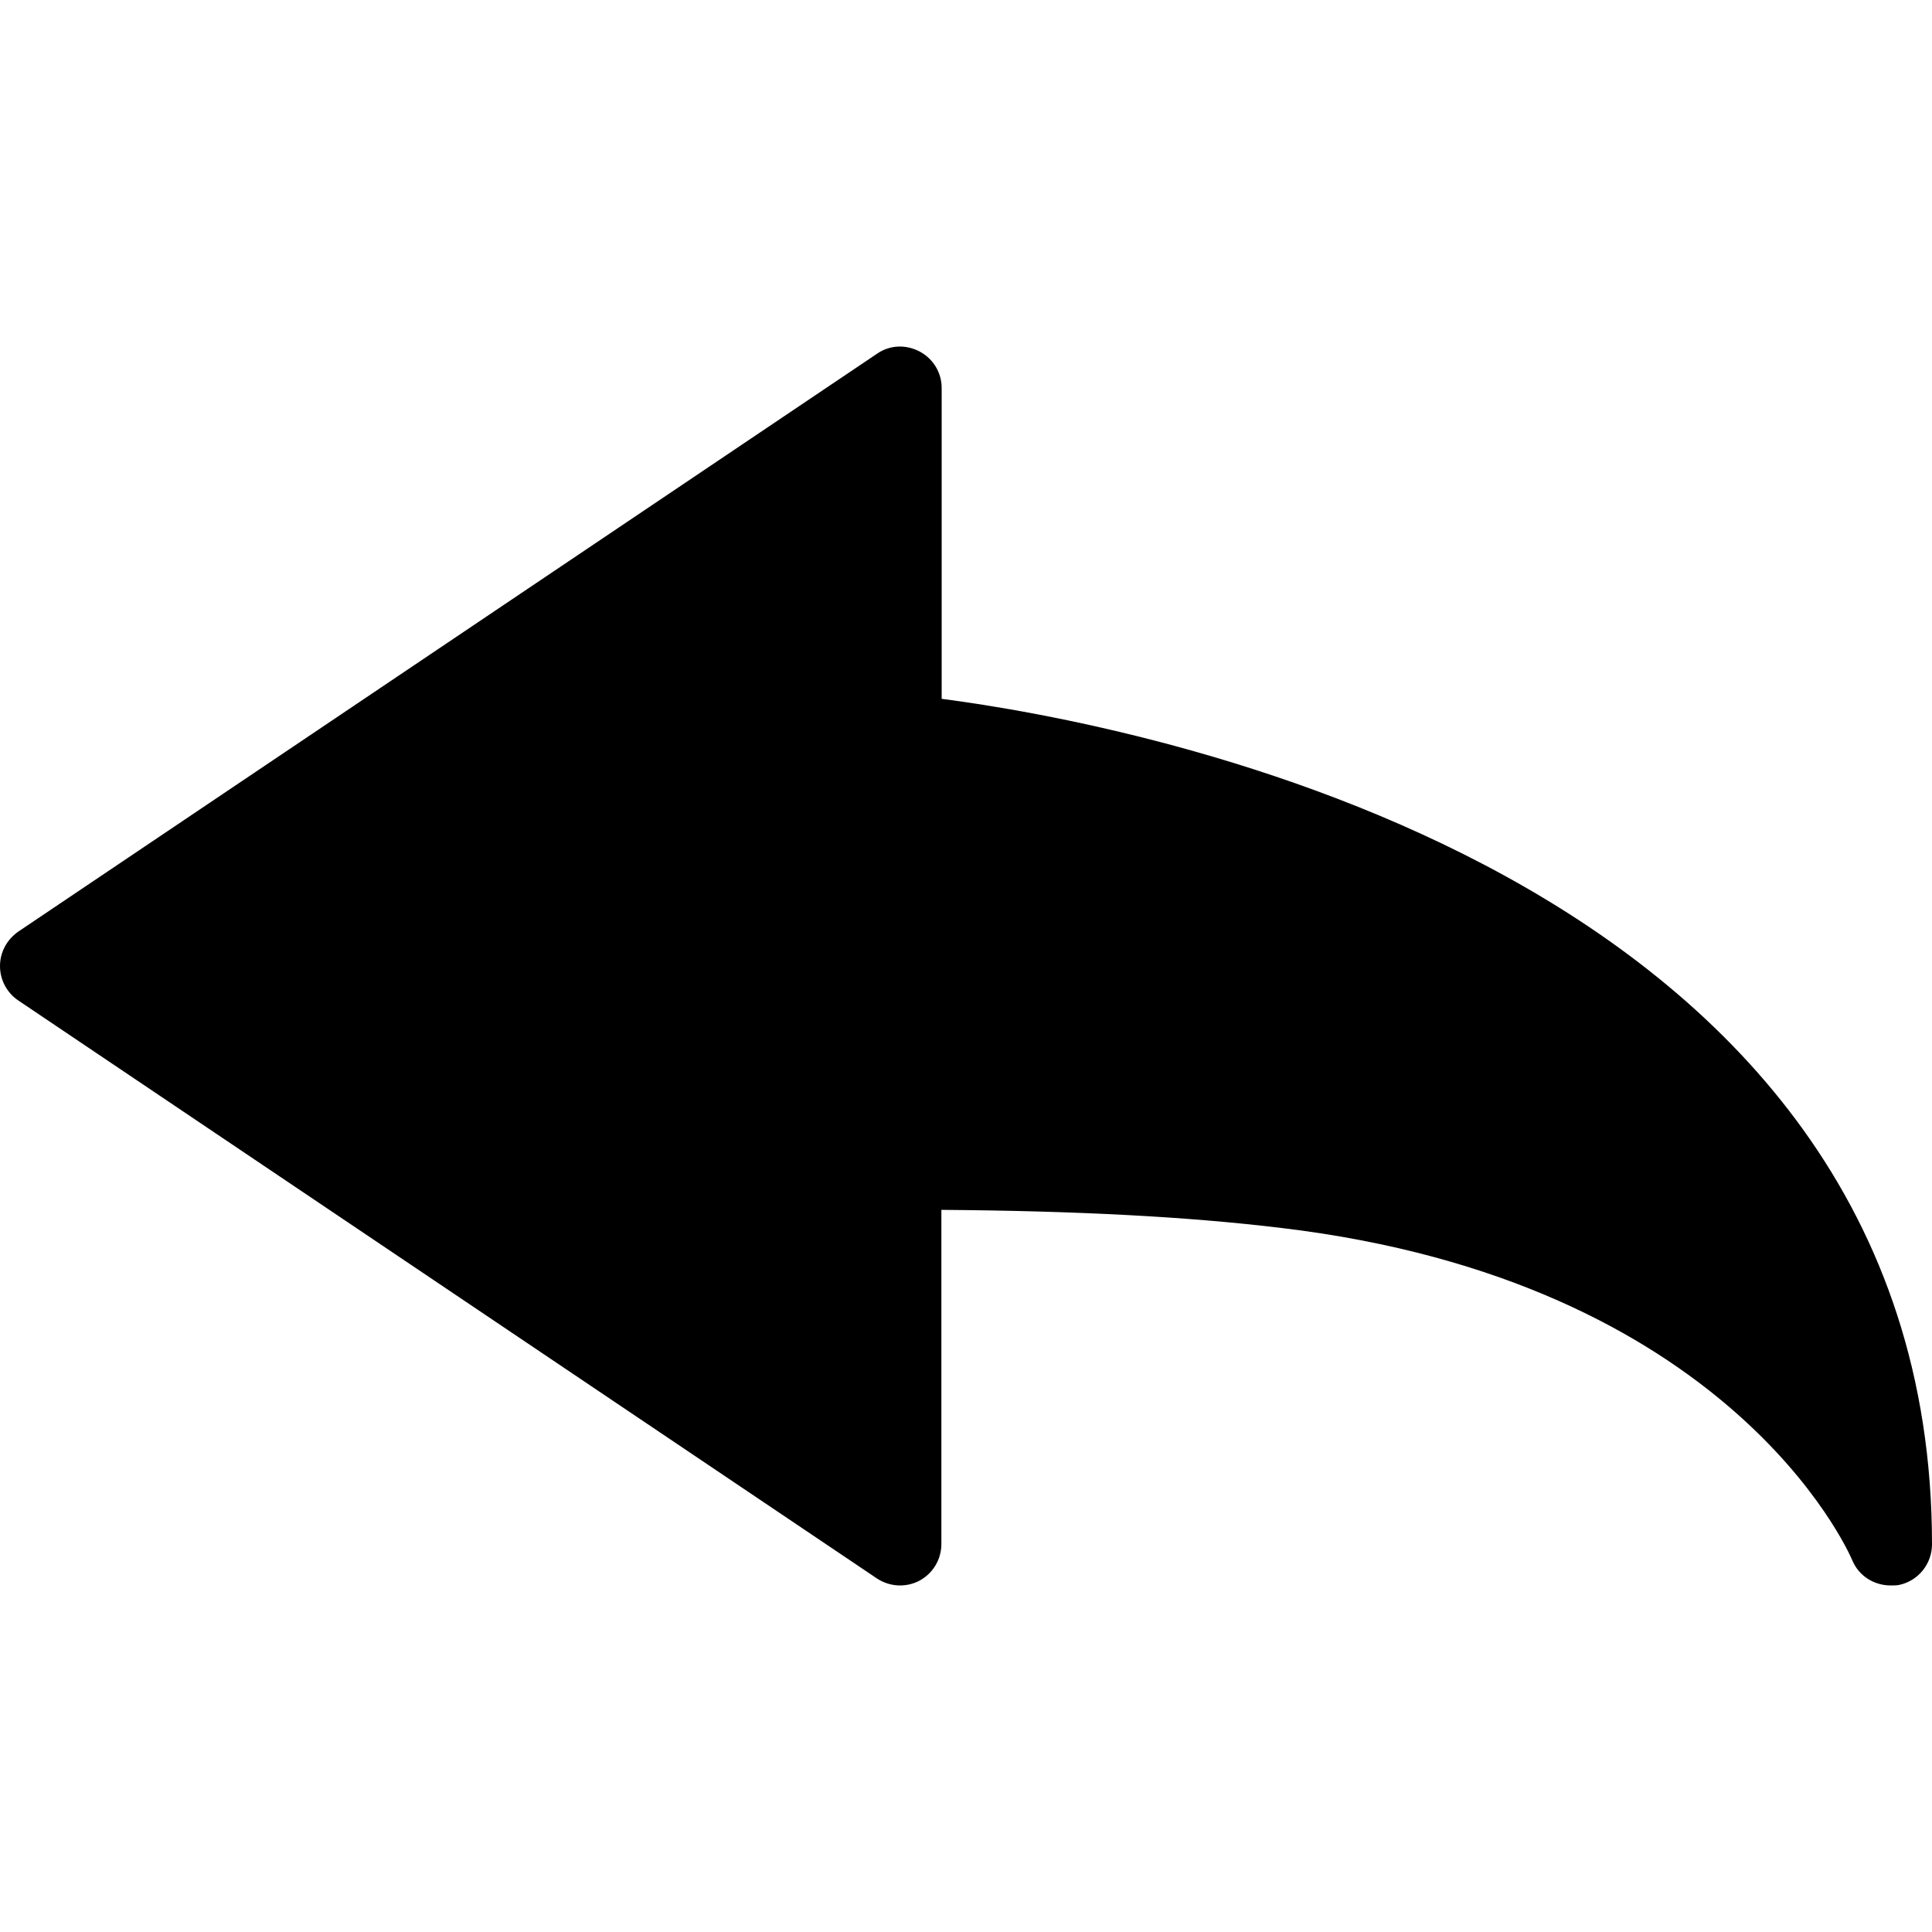
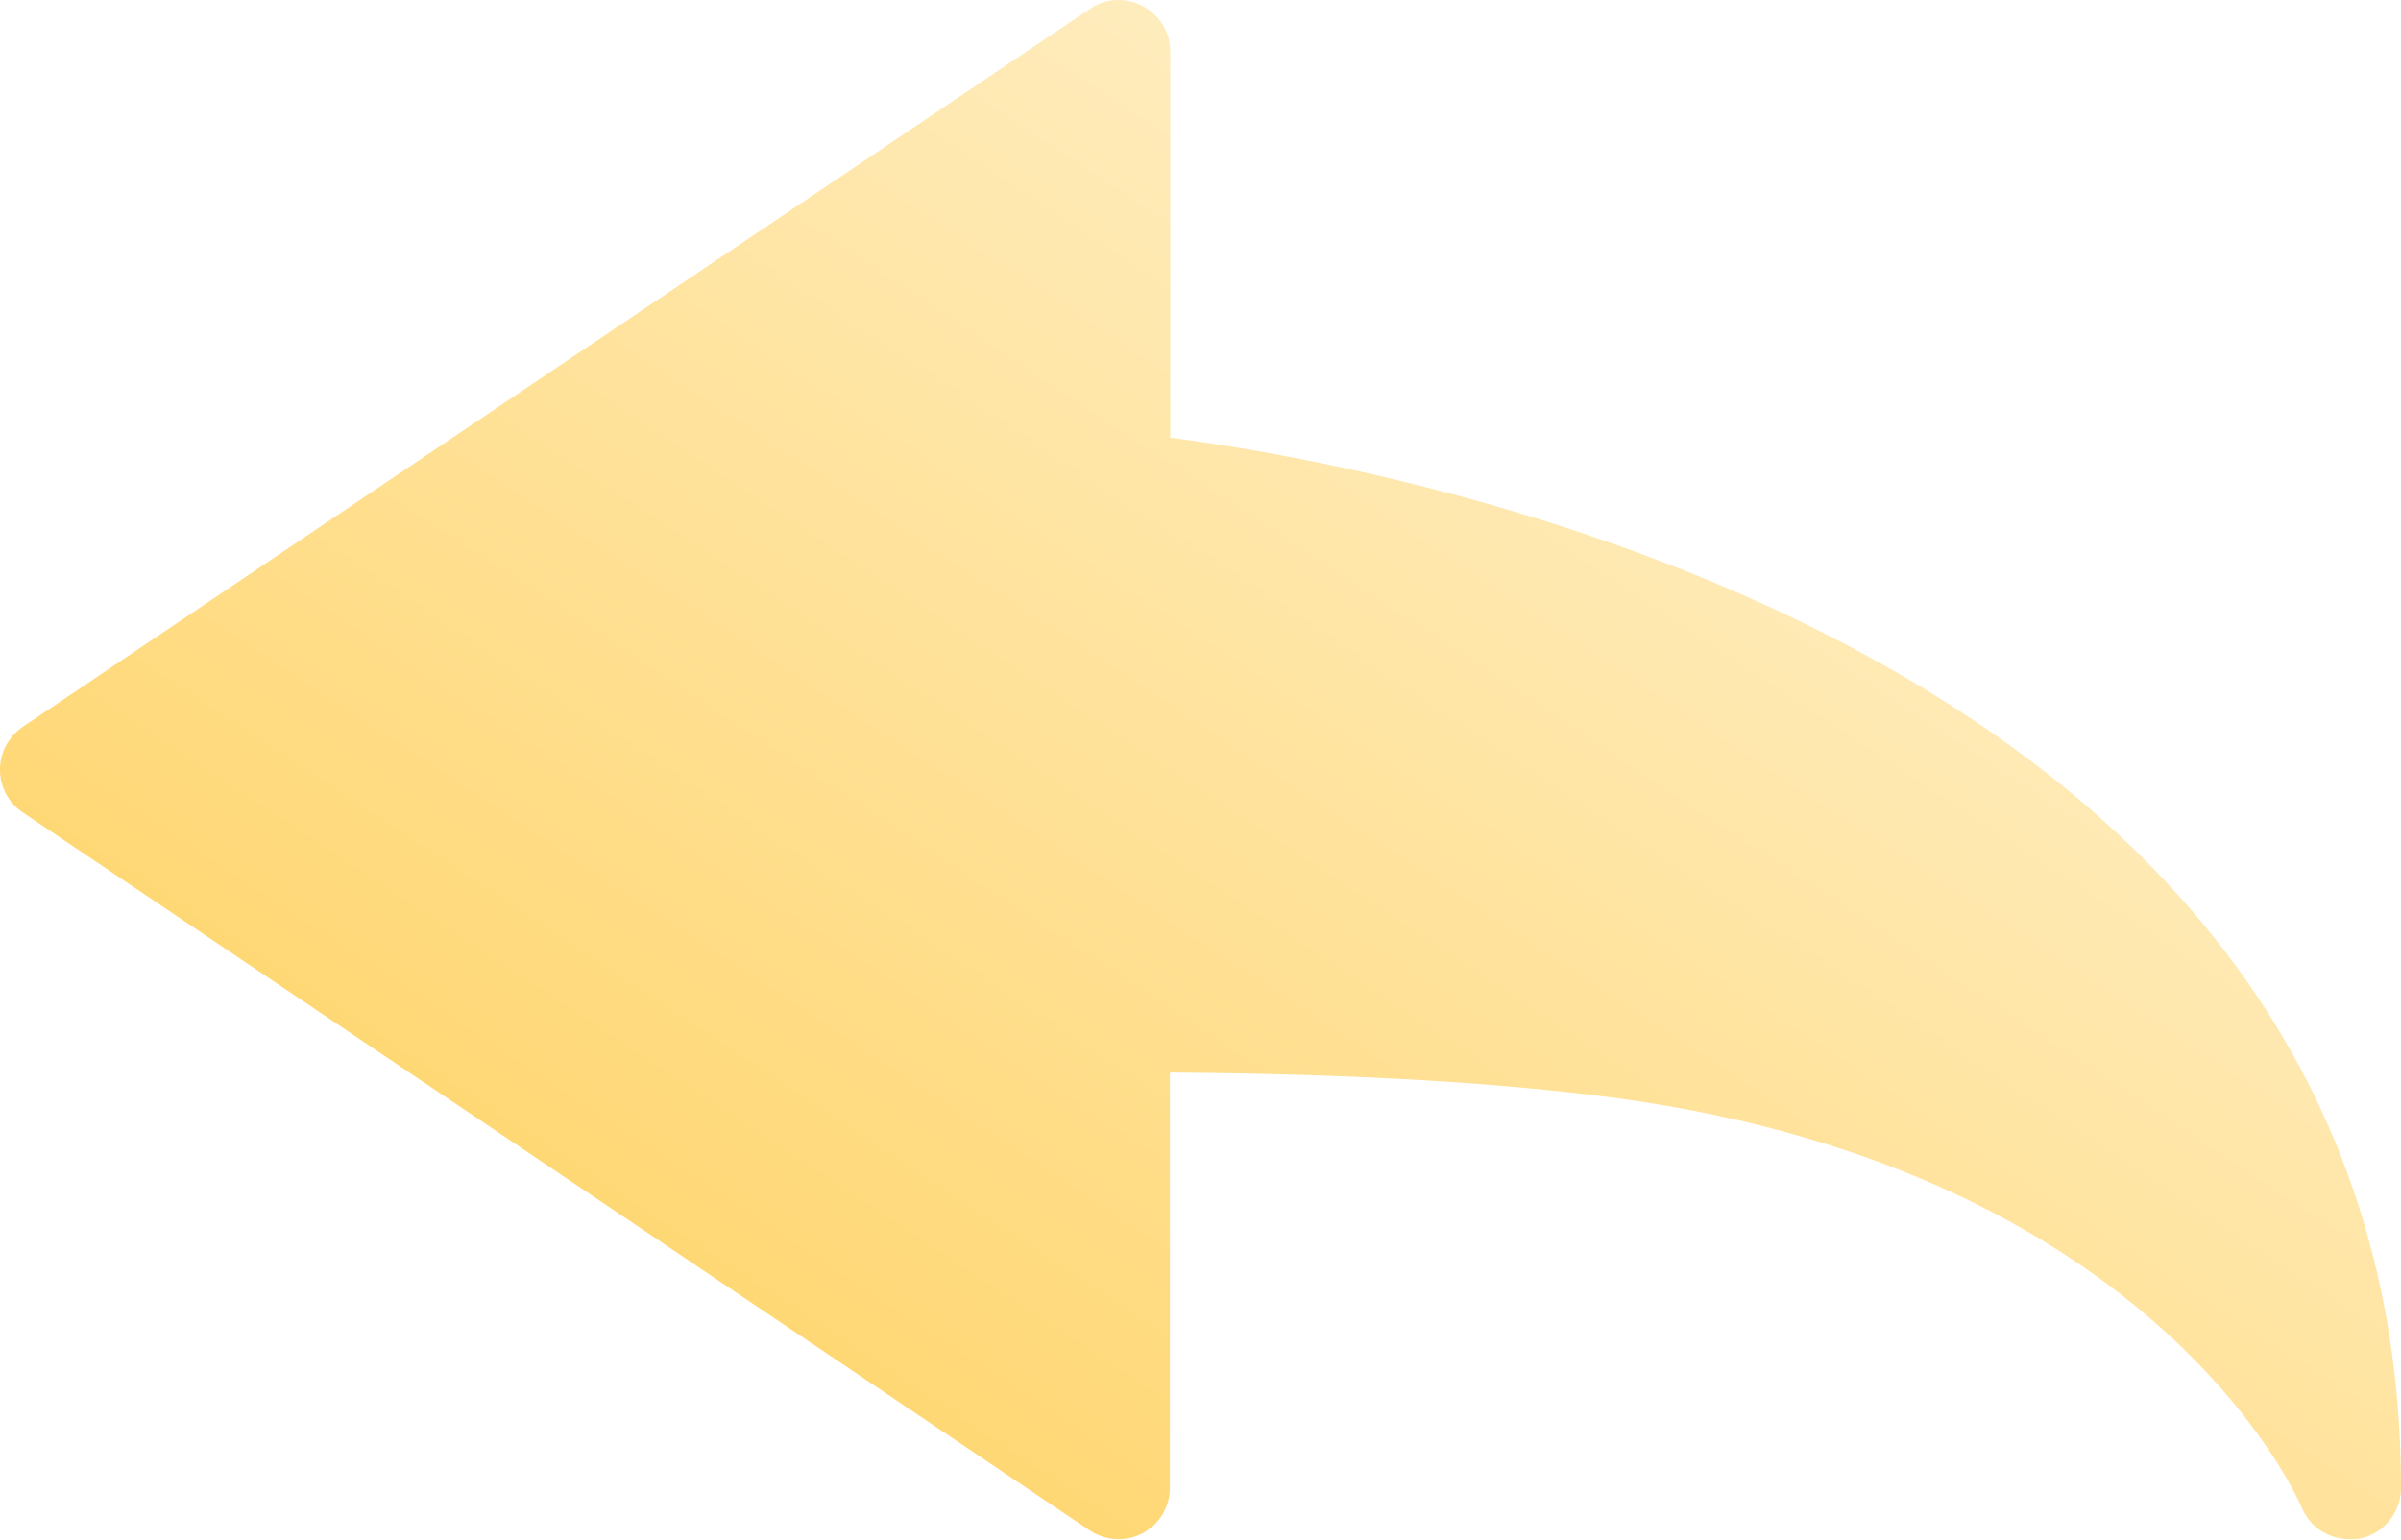
- <svg xmlns="http://www.w3.org/2000/svg" fill="#000000" height="800px" width="800px" version="1.1" id="Capa_1" viewBox="0 0 26.676 26.676" xml:space="preserve">
-   <g>
-     <path d="M26.105,21.891c-0.229,0-0.439-0.131-0.529-0.346l0,0c-0.066-0.156-1.716-3.857-7.885-4.59   c-1.285-0.156-2.824-0.236-4.693-0.25v4.613c0,0.213-0.115,0.406-0.304,0.508c-0.188,0.098-0.413,0.084-0.588-0.033L0.254,13.815   C0.094,13.708,0,13.528,0,13.339c0-0.191,0.094-0.365,0.254-0.477l11.857-7.979c0.175-0.121,0.398-0.129,0.588-0.029   c0.19,0.102,0.303,0.295,0.303,0.502v4.293c2.578,0.336,13.674,2.33,13.674,11.674c0,0.271-0.191,0.508-0.459,0.562   C26.18,21.891,26.141,21.891,26.105,21.891z" />
-     <g>
- 	</g>
-     <g>
- 	</g>
-     <g>
- 	</g>
-     <g>
- 	</g>
-     <g>
- 	</g>
-     <g>
- 	</g>
-     <g>
- 	</g>
-     <g>
- 	</g>
-     <g>
- 	</g>
-     <g>
- 	</g>
-     <g>
- 	</g>
-     <g>
- 	</g>
-     <g>
- 	</g>
-     <g>
- 	</g>
-     <g>
- 	</g>
-   </g>
+ <svg xmlns="http://www.w3.org/2000/svg" width="800" height="513" viewBox="0 0 800 513" fill="none">
+   <path d="M782.876 512.999C776.008 512.999 769.711 509.07 767.012 502.623C765.032 497.944 715.55 386.953 530.544 364.971C492.008 360.293 445.854 357.893 389.804 357.474V495.815C389.804 502.203 386.355 507.991 380.687 511.05C375.049 513.989 368.301 513.569 363.053 510.06L7.617 270.804C2.819 267.595 0 262.197 0 256.529C0 250.801 2.819 245.583 7.617 242.224L363.203 2.938C368.451 -0.691 375.139 -0.931 380.837 2.068C386.535 5.127 389.924 10.915 389.924 17.123V145.868C467.236 155.944 800 215.743 800 495.965C800 504.092 794.272 511.2 786.235 512.819C785.125 512.999 783.956 512.999 782.876 512.999Z" fill="url(#paint0_linear_901_60)" />
+   <defs>
+     <linearGradient id="paint0_linear_901_60" x1="121.013" y1="439.989" x2="622.447" y2="-322.259" gradientUnits="userSpaceOnUse">
+       <stop stop-color="#FFD469" />
+       <stop offset="1" stop-color="white" />
+     </linearGradient>
+   </defs>
</svg>
